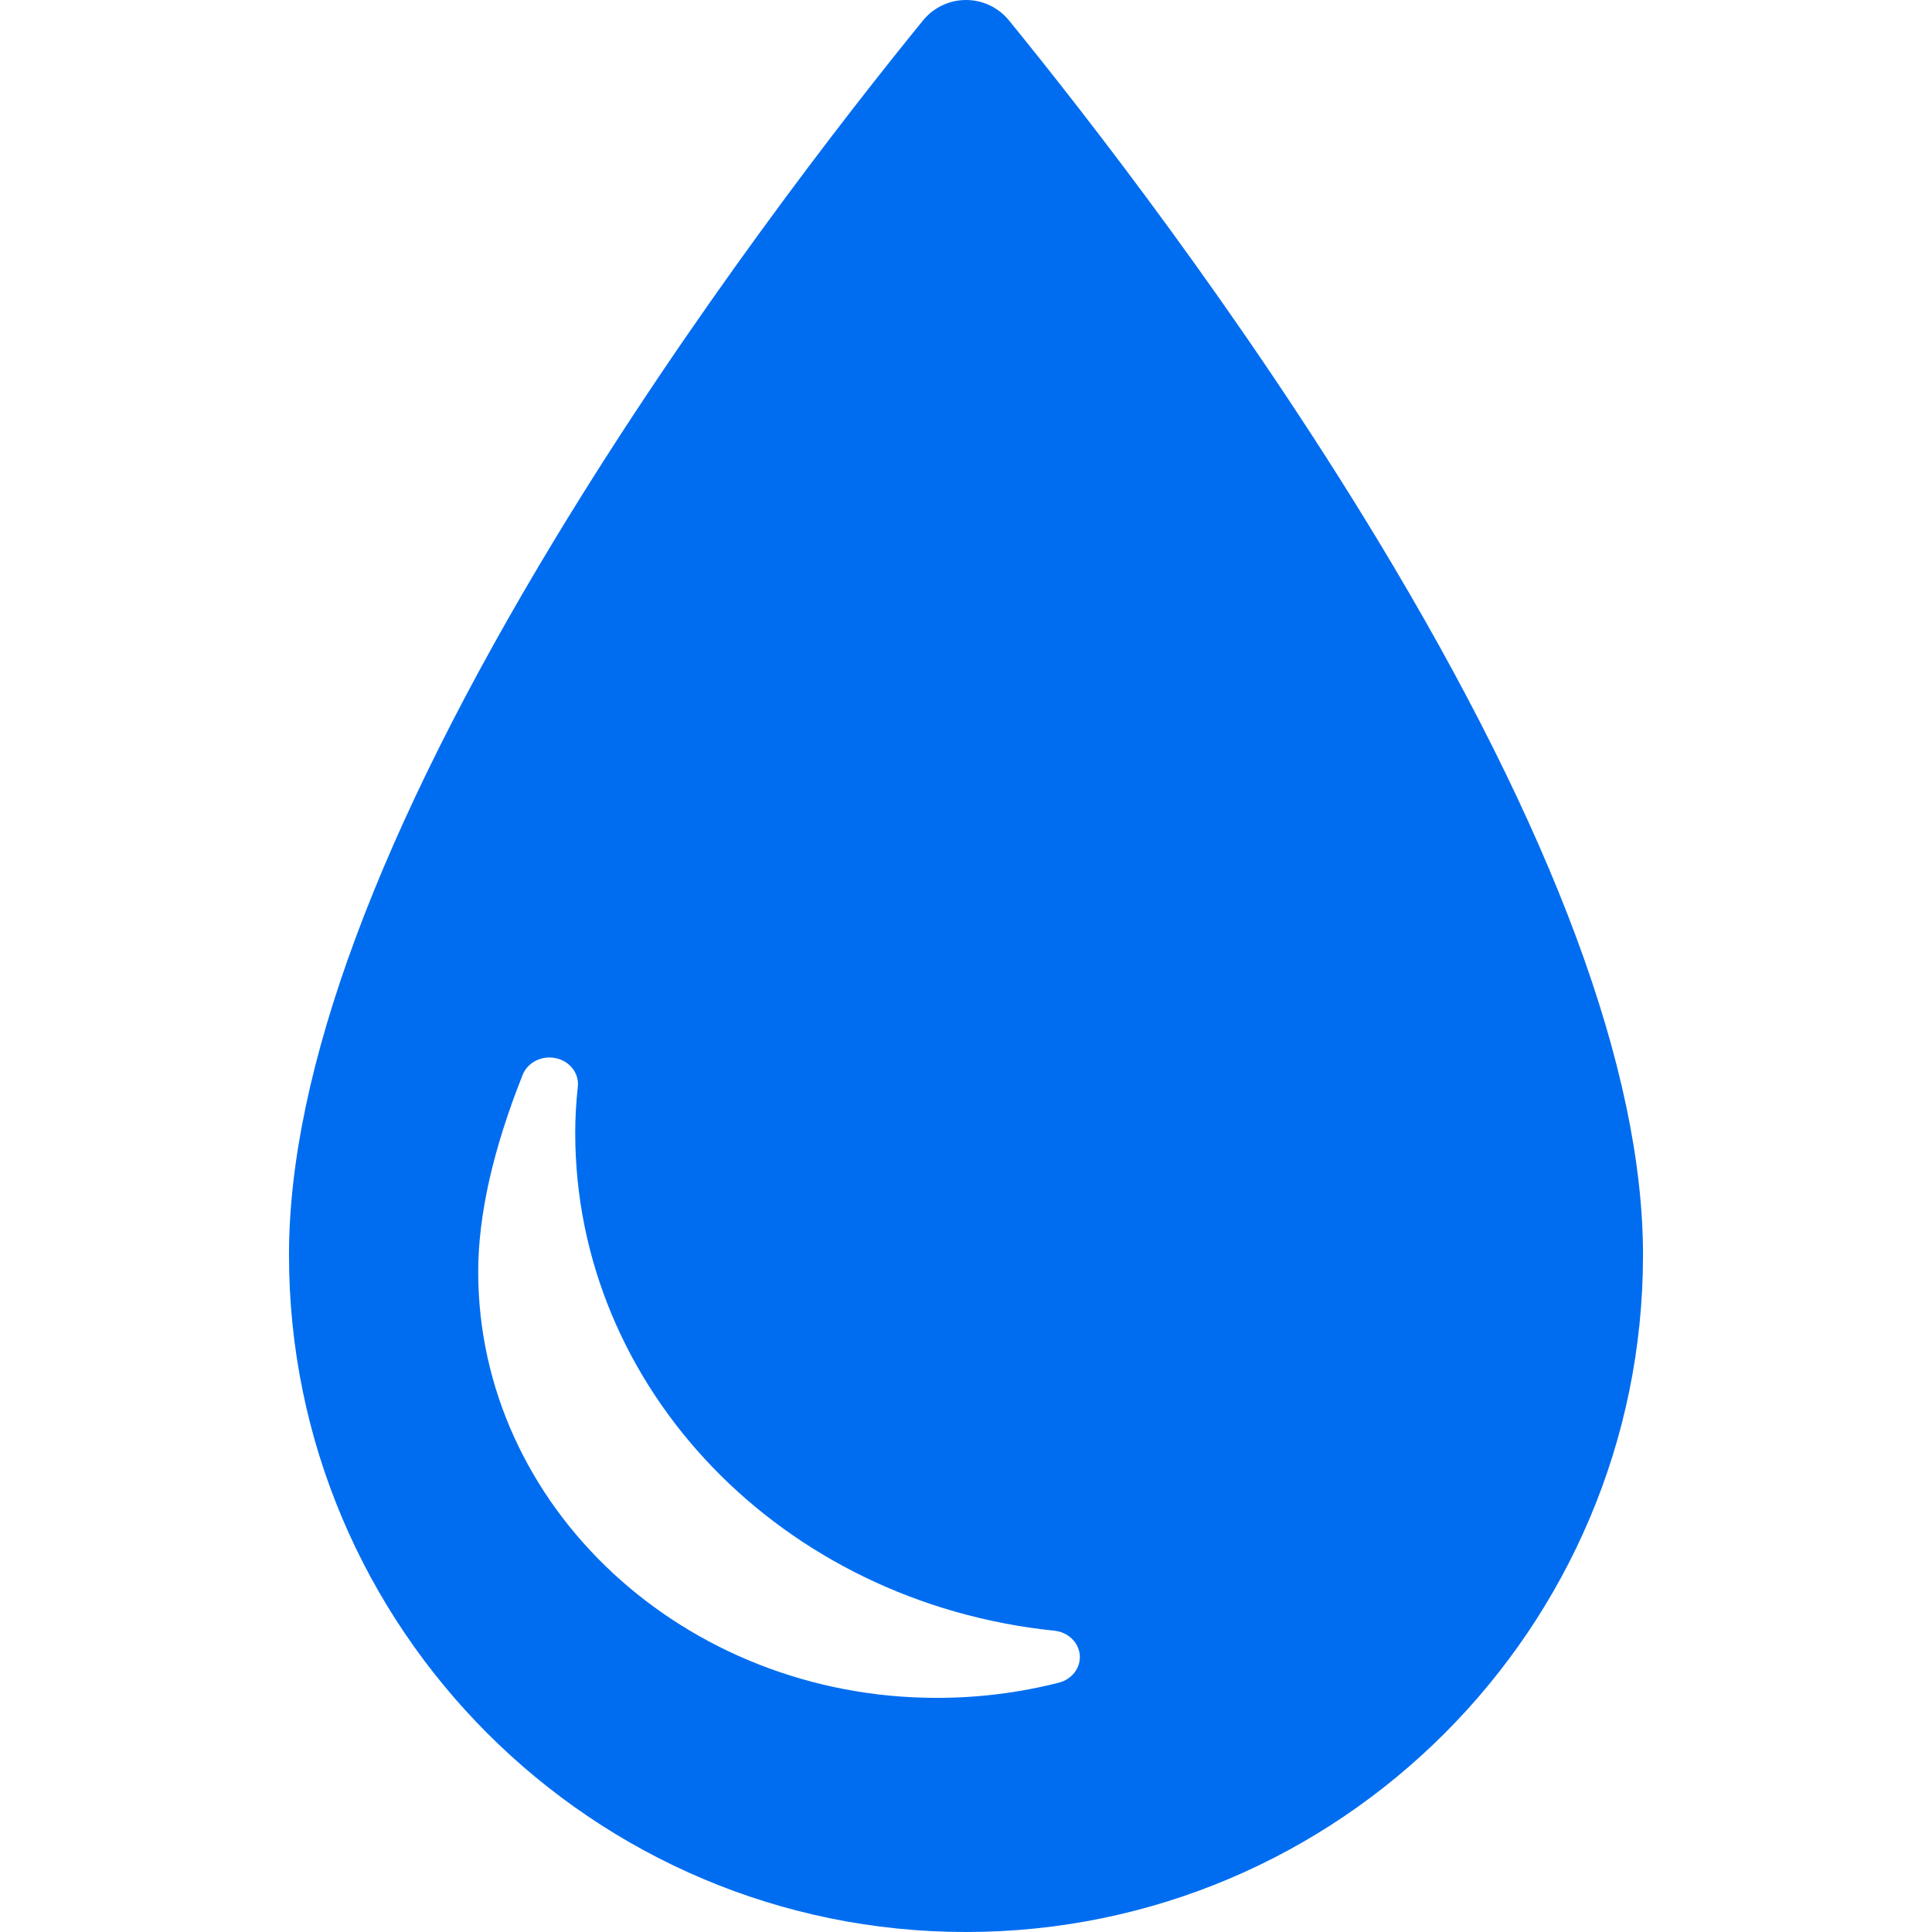
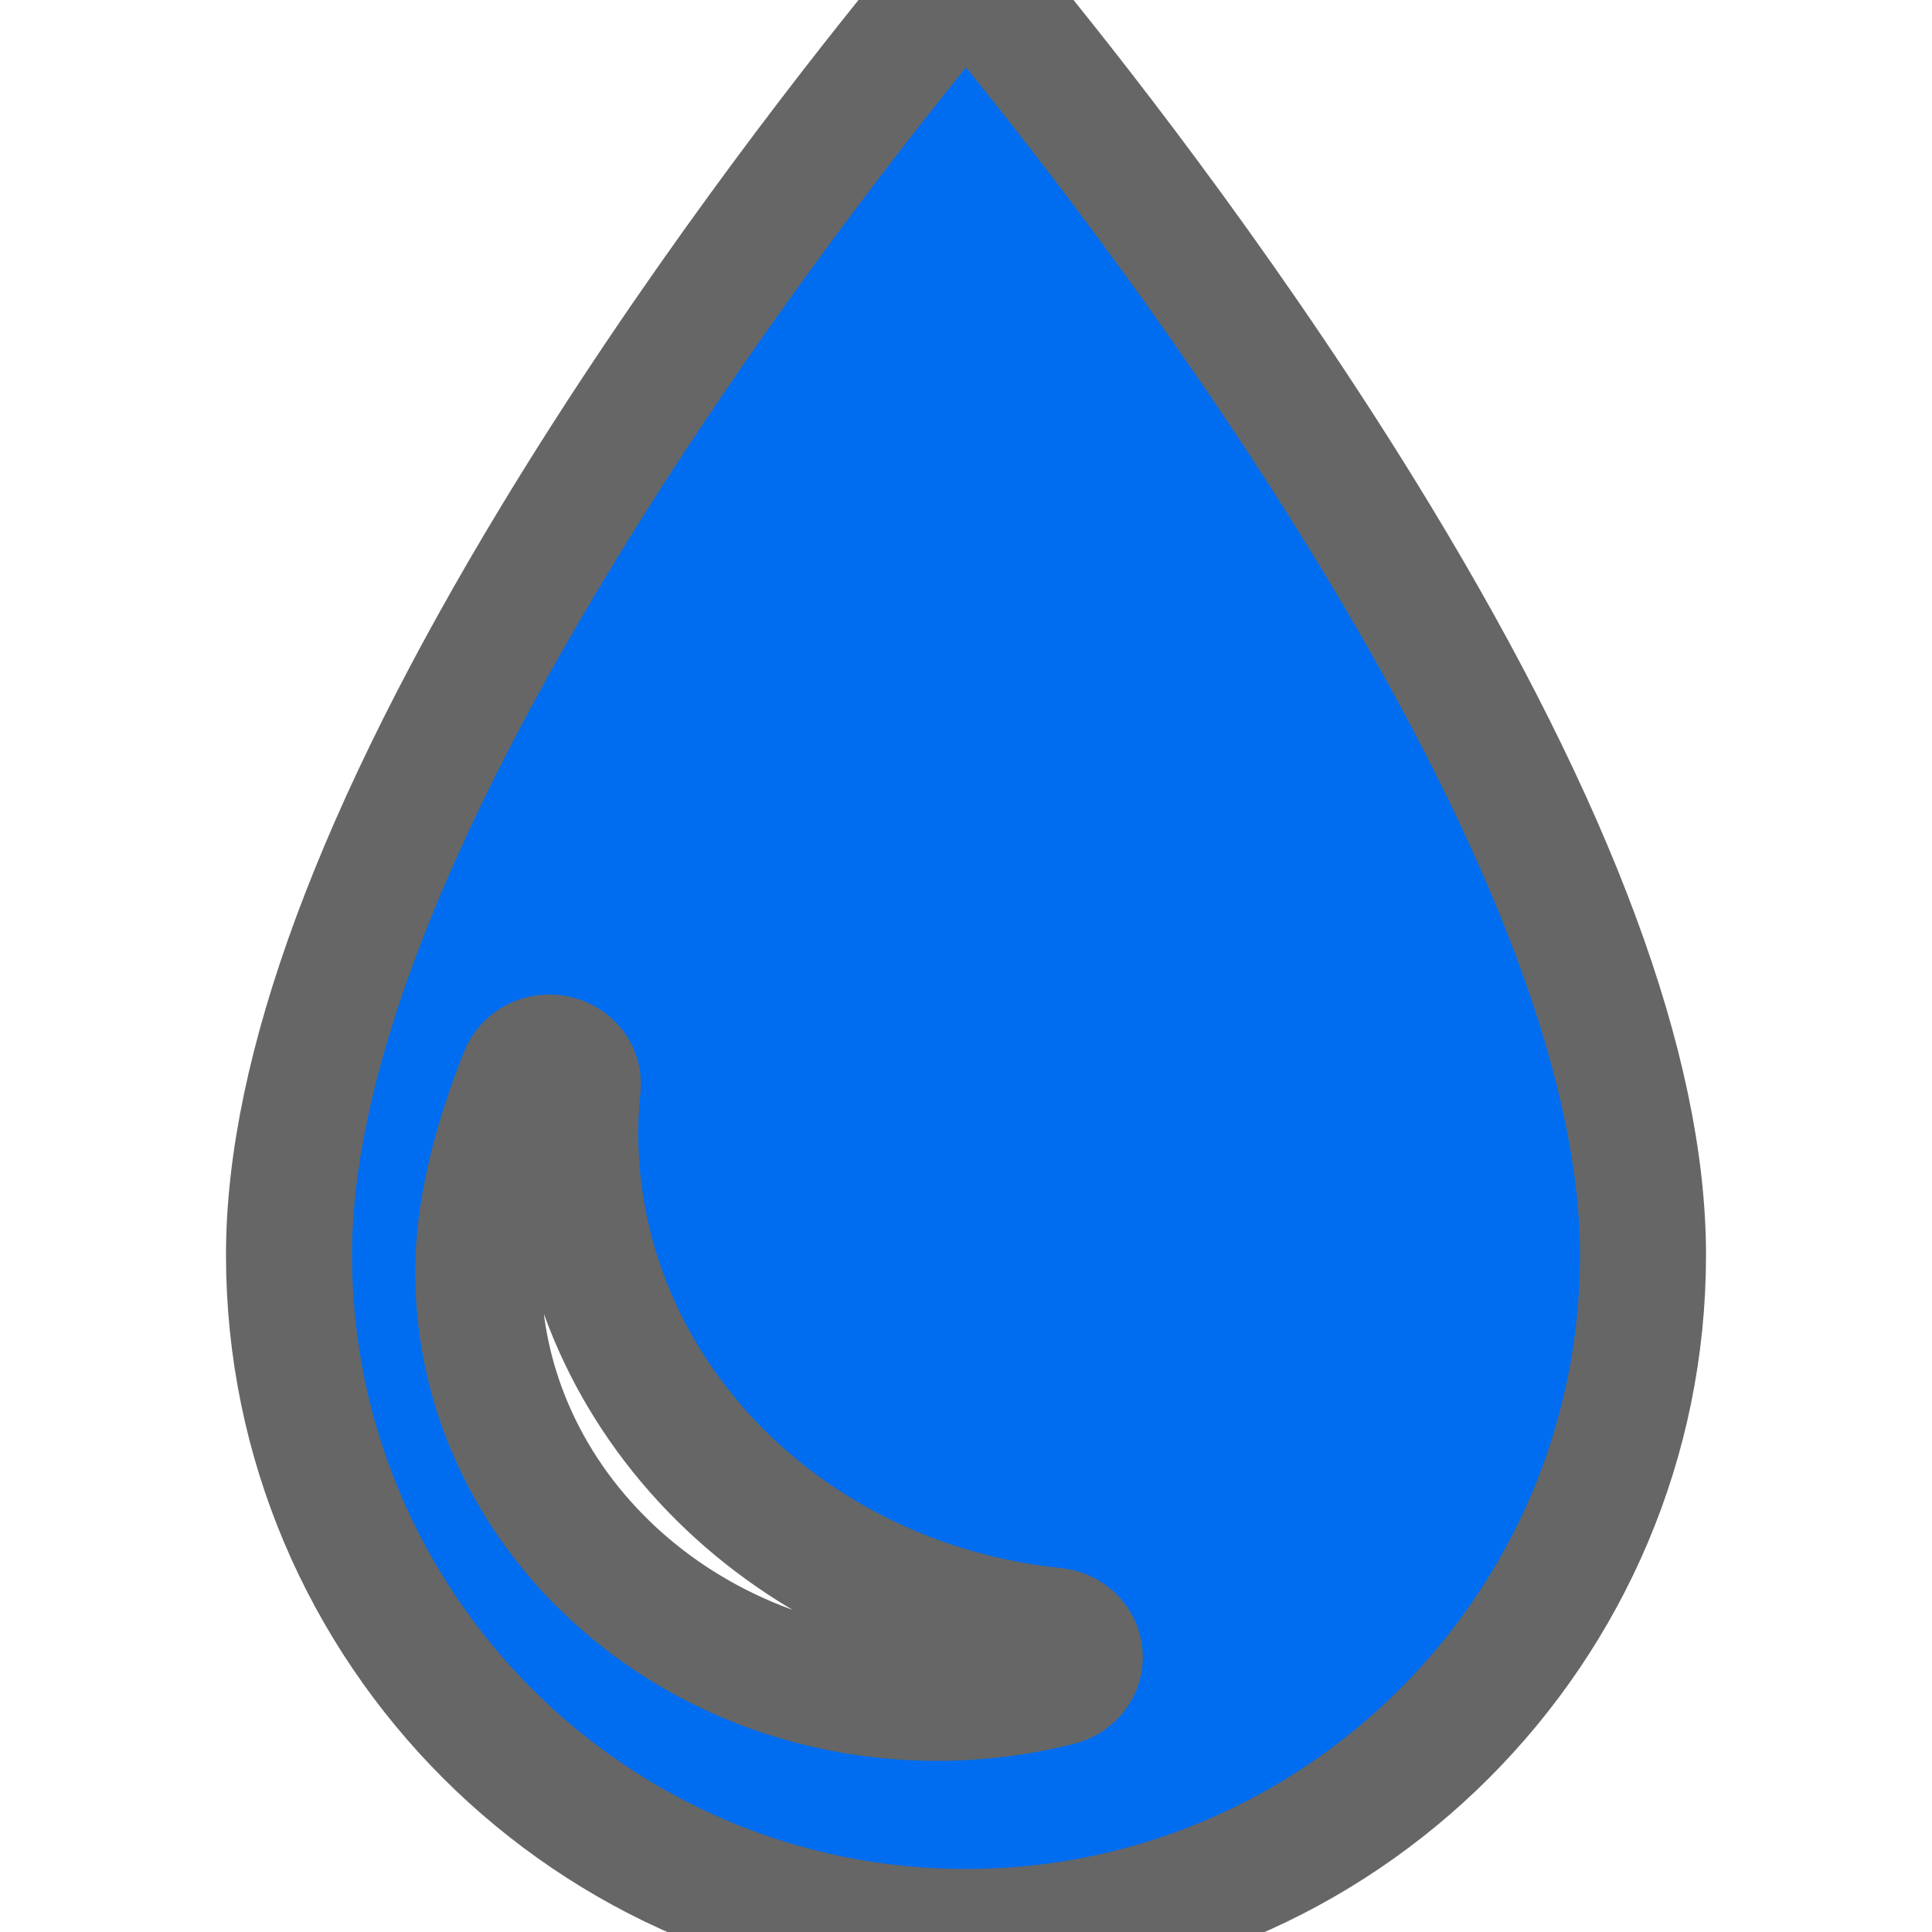
<svg xmlns="http://www.w3.org/2000/svg" version="1.1" id="Capa_1" x="0px" y="0px" width="24px" height="24px" viewBox="0 0 383.344 383.345" style="enable-background:new 0 0 383.344 383.345;" xml:space="preserve">
  <g>
-     <path d="M273.217,106.899c-27.181-44.864-57.413-83.693-73.016-102.846c-2.088-2.565-5.221-4.054-8.528-4.053   c-3.308,0-6.44,1.489-8.529,4.054c-15.602,19.159-45.834,58.001-73.015,102.869c-35.028,57.823-52.789,105.63-52.789,142.09   c0,74.071,60.261,134.332,134.332,134.332s134.332-60.261,134.332-134.332C326.005,212.529,308.246,164.715,273.217,106.899z    M210.106,333.868c-7.844,2.006-15.986,3.022-24.205,3.022c-50.186,0-91.015-37.929-91.015-84.55   c0-11.255,2.97-24.405,8.825-39.083c0.989-2.48,3.807-3.895,6.585-3.295c2.776,0.598,4.64,3.018,4.354,5.65   c-0.342,3.148-0.516,6.223-0.516,9.136c0,50.735,40.881,93.221,95.093,98.821c2.698,0.279,4.803,2.297,5.018,4.812   C214.461,330.896,212.723,333.198,210.106,333.868z" fill="#006DF0" />
+     <path d="M273.217,106.899c-27.181-44.864-57.413-83.693-73.016-102.846c-2.088-2.565-5.221-4.054-8.528-4.053   c-3.308,0-6.44,1.489-8.529,4.054c-15.602,19.159-45.834,58.001-73.015,102.869c-35.028,57.823-52.789,105.63-52.789,142.09   c0,74.071,60.261,134.332,134.332,134.332s134.332-60.261,134.332-134.332C326.005,212.529,308.246,164.715,273.217,106.899z    M210.106,333.868c-7.844,2.006-15.986,3.022-24.205,3.022c-50.186,0-91.015-37.929-91.015-84.55   c0-11.255,2.97-24.405,8.825-39.083c0.989-2.48,3.807-3.895,6.585-3.295c2.776,0.598,4.64,3.018,4.354,5.65   c-0.342,3.148-0.516,6.223-0.516,9.136c0,50.735,40.881,93.221,95.093,98.821c2.698,0.279,4.803,2.297,5.018,4.812   C214.461,330.896,212.723,333.198,210.106,333.868z" fill="#006DF0" stroke="#666666" stroke-width="25px" />
  </g>
</svg>
